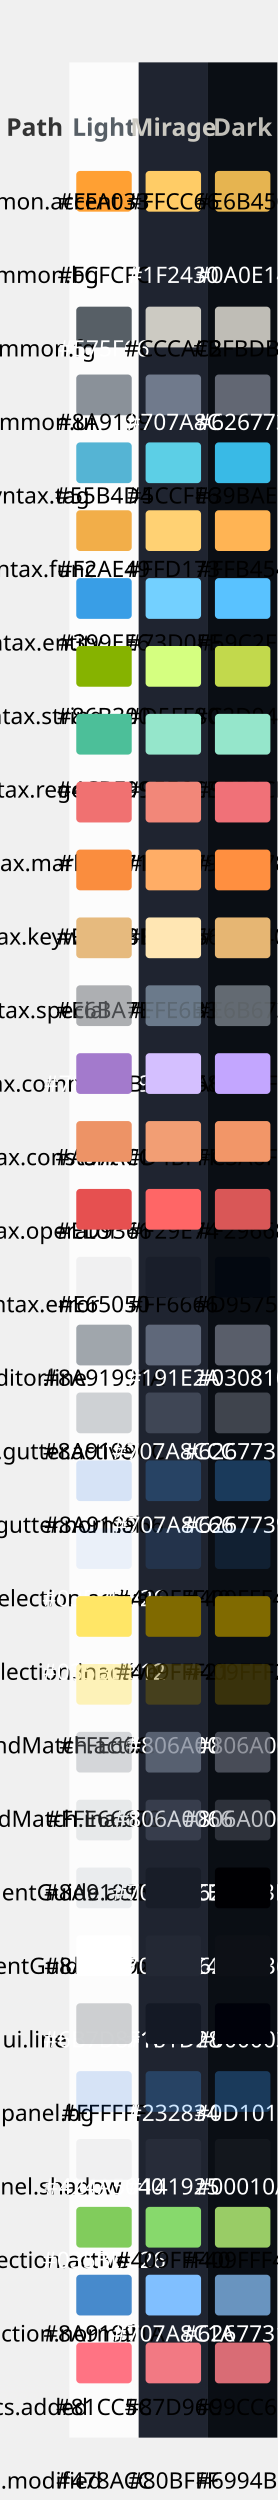
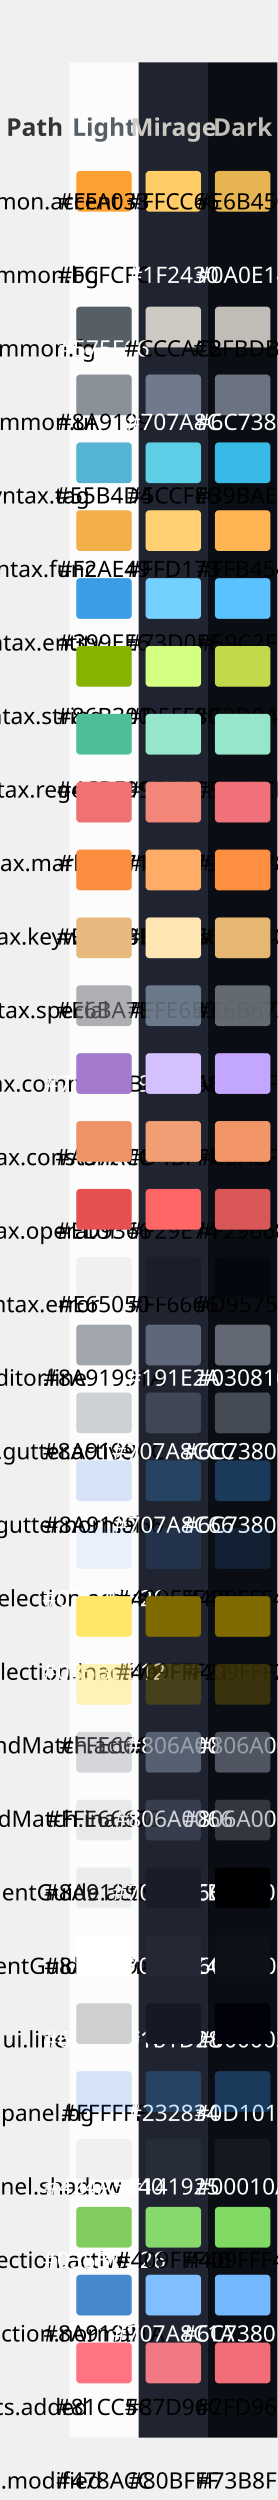
<svg xmlns="http://www.w3.org/2000/svg" width="100%" height="105em" font-family="monospace" text-anchor="middle">
  <g>
    <rect height="105em" width="25%" x="25%" fill="#fcfcfc" />
    <rect height="105em" width="25%" x="50%" fill="#1f2430" />
    <rect height="105em" width="25%" x="75%" fill="#0a0e14" />
  </g>
  <g font-weight="bold">
    <text font-family="sans-serif" font-size="13" y="3em" x="12.5%" fill="#333333">Path</text>
    <text font-family="sans-serif" font-size="13" y="3em" x="37.5%" fill="#575f66">Light</text>
    <text font-family="sans-serif" font-size="13" y="3em" x="62.5%" fill="#cccac2">Mirage</text>
    <text font-family="sans-serif" font-size="13" y="3em" x="87.5%" fill="#bfbdb6">Dark</text>
  </g>
  <g>
    <rect height="1.8em" width="20%" x="27.5%" y="4.8em" rx="2" ry="2" fill="#ffa033" />
    <rect height="1.8em" width="20%" x="52.5%" y="4.8em" rx="2" ry="2" fill="#ffcc66" />
    <rect height="1.8em" width="20%" x="77.5%" y="4.8em" rx="2" ry="2" fill="#e6b450" />
  </g>
  <g font-family="sans-serif" font-size="12">
    <text y="6.5em" x="12.5%" fill="333333">common.accent</text>
    <text y="6.5em" x="37.5%" fill="#000000">#FFA033</text>
    <text y="6.5em" x="62.5%" fill="#000000">#FFCC66</text>
    <text y="6.5em" x="87.5%" fill="#000000">#E6B450</text>
  </g>
  <g>
    <rect height="1.8em" width="20%" x="27.5%" y="7.8em" rx="2" ry="2" fill="#fcfcfc" />
    <rect height="1.8em" width="20%" x="52.5%" y="7.8em" rx="2" ry="2" fill="#1f2430" />
    <rect height="1.8em" width="20%" x="77.5%" y="7.8em" rx="2" ry="2" fill="#0a0e14" />
  </g>
  <g font-family="sans-serif" font-size="12">
    <text y="9.75em" x="12.5%" fill="333333">common.bg</text>
    <text y="9.75em" x="37.5%" fill="#000000">#FCFCFC</text>
    <text y="9.75em" x="62.5%" fill="#ffffff">#1F2430</text>
    <text y="9.75em" x="87.5%" fill="#ffffff">#0A0E14</text>
  </g>
  <g>
    <rect height="1.8em" width="20%" x="27.5%" y="10.8em" rx="2" ry="2" fill="#575f66" />
    <rect height="1.8em" width="20%" x="52.5%" y="10.8em" rx="2" ry="2" fill="#cccac2" />
    <rect height="1.8em" width="20%" x="77.5%" y="10.8em" rx="2" ry="2" fill="#bfbdb6" />
  </g>
  <g font-family="sans-serif" font-size="12">
    <text y="13em" x="12.5%" fill="333333">common.fg</text>
    <text y="13em" x="37.5%" fill="#ffffff">#575F66</text>
    <text y="13em" x="62.5%" fill="#000000">#CCCAC2</text>
    <text y="13em" x="87.5%" fill="#000000">#BFBDB6</text>
  </g>
  <g>
    <rect height="1.8em" width="20%" x="27.5%" y="13.8em" rx="2" ry="2" fill="#8a9199" />
    <rect height="1.8em" width="20%" x="52.5%" y="13.8em" rx="2" ry="2" fill="#707a8c" />
-     <rect height="1.8em" width="20%" x="77.5%" y="13.8em" rx="2" ry="2" fill="#626773" />
+     <rect height="1.8em" width="20%" x="77.5%" y="13.8em" rx="2" ry="2" fill="#6c7380" />
  </g>
  <g font-family="sans-serif" font-size="12">
    <text y="16.25em" x="12.5%" fill="333333">common.ui</text>
    <text y="16.25em" x="37.5%" fill="#000000">#8A9199</text>
    <text y="16.25em" x="62.5%" fill="#ffffff">#707A8C</text>
-     <text y="16.25em" x="87.5%" fill="#ffffff">#626773</text>
+     <text y="16.25em" x="87.5%" fill="#ffffff">#6C7380</text>
  </g>
  <g>
    <rect height="1.8em" width="20%" x="27.5%" y="16.8em" rx="2" ry="2" fill="#55b4d4" />
    <rect height="1.8em" width="20%" x="52.5%" y="16.8em" rx="2" ry="2" fill="#5ccfe6" />
    <rect height="1.8em" width="20%" x="77.5%" y="16.8em" rx="2" ry="2" fill="#39bae6" />
  </g>
  <g font-family="sans-serif" font-size="12">
    <text y="19.5em" x="12.5%" fill="333333">syntax.tag</text>
    <text y="19.5em" x="37.5%" fill="#000000">#55B4D4</text>
    <text y="19.5em" x="62.5%" fill="#000000">#5CCFE6</text>
    <text y="19.5em" x="87.5%" fill="#000000">#39BAE6</text>
  </g>
  <g>
    <rect height="1.8em" width="20%" x="27.5%" y="19.8em" rx="2" ry="2" fill="#f2ae49" />
    <rect height="1.8em" width="20%" x="52.5%" y="19.8em" rx="2" ry="2" fill="#ffd173" />
    <rect height="1.8em" width="20%" x="77.5%" y="19.8em" rx="2" ry="2" fill="#ffb454" />
  </g>
  <g font-family="sans-serif" font-size="12">
    <text y="22.75em" x="12.5%" fill="333333">syntax.func</text>
    <text y="22.75em" x="37.5%" fill="#000000">#F2AE49</text>
    <text y="22.75em" x="62.5%" fill="#000000">#FFD173</text>
    <text y="22.75em" x="87.5%" fill="#000000">#FFB454</text>
  </g>
  <g>
    <rect height="1.8em" width="20%" x="27.5%" y="22.8em" rx="2" ry="2" fill="#399ee6" />
    <rect height="1.8em" width="20%" x="52.5%" y="22.8em" rx="2" ry="2" fill="#73d0ff" />
    <rect height="1.8em" width="20%" x="77.5%" y="22.8em" rx="2" ry="2" fill="#59c2ff" />
  </g>
  <g font-family="sans-serif" font-size="12">
    <text y="26em" x="12.5%" fill="333333">syntax.entity</text>
    <text y="26em" x="37.5%" fill="#000000">#399EE6</text>
    <text y="26em" x="62.5%" fill="#000000">#73D0FF</text>
    <text y="26em" x="87.5%" fill="#000000">#59C2FF</text>
  </g>
  <g>
    <rect height="1.8em" width="20%" x="27.5%" y="25.8em" rx="2" ry="2" fill="#86b300" />
    <rect height="1.8em" width="20%" x="52.5%" y="25.8em" rx="2" ry="2" fill="#d5ff80" />
    <rect height="1.8em" width="20%" x="77.5%" y="25.8em" rx="2" ry="2" fill="#c2d94c" />
  </g>
  <g font-family="sans-serif" font-size="12">
    <text y="29.25em" x="12.5%" fill="333333">syntax.string</text>
    <text y="29.25em" x="37.5%" fill="#000000">#86B300</text>
    <text y="29.25em" x="62.5%" fill="#000000">#D5FF80</text>
    <text y="29.25em" x="87.5%" fill="#000000">#C2D94C</text>
  </g>
  <g>
    <rect height="1.8em" width="20%" x="27.5%" y="28.8em" rx="2" ry="2" fill="#4cbf99" />
    <rect height="1.8em" width="20%" x="52.5%" y="28.8em" rx="2" ry="2" fill="#95e6cb" />
    <rect height="1.8em" width="20%" x="77.5%" y="28.8em" rx="2" ry="2" fill="#95e6cb" />
  </g>
  <g font-family="sans-serif" font-size="12">
    <text y="32.5em" x="12.5%" fill="333333">syntax.regexp</text>
    <text y="32.5em" x="37.5%" fill="#000000">#4CBF99</text>
    <text y="32.5em" x="62.5%" fill="#000000">#95E6CB</text>
    <text y="32.5em" x="87.5%" fill="#000000">#95E6CB</text>
  </g>
  <g>
    <rect height="1.8em" width="20%" x="27.5%" y="31.8em" rx="2" ry="2" fill="#f07171" />
    <rect height="1.8em" width="20%" x="52.5%" y="31.8em" rx="2" ry="2" fill="#f28779" />
    <rect height="1.8em" width="20%" x="77.5%" y="31.8em" rx="2" ry="2" fill="#f07178" />
  </g>
  <g font-family="sans-serif" font-size="12">
    <text y="35.75em" x="12.5%" fill="333333">syntax.markup</text>
    <text y="35.75em" x="37.5%" fill="#000000">#F07171</text>
    <text y="35.75em" x="62.5%" fill="#000000">#F28779</text>
    <text y="35.75em" x="87.5%" fill="#000000">#F07178</text>
  </g>
  <g>
    <rect height="1.8em" width="20%" x="27.5%" y="34.8em" rx="2" ry="2" fill="#fa8d3e" />
    <rect height="1.8em" width="20%" x="52.5%" y="34.8em" rx="2" ry="2" fill="#ffad66" />
    <rect height="1.8em" width="20%" x="77.5%" y="34.8em" rx="2" ry="2" fill="#ff8f40" />
  </g>
  <g font-family="sans-serif" font-size="12">
    <text y="39em" x="12.5%" fill="333333">syntax.keyword</text>
    <text y="39em" x="37.5%" fill="#000000">#FA8D3E</text>
    <text y="39em" x="62.5%" fill="#000000">#FFAD66</text>
    <text y="39em" x="87.5%" fill="#000000">#FF8F40</text>
  </g>
  <g>
    <rect height="1.8em" width="20%" x="27.5%" y="37.8em" rx="2" ry="2" fill="#e6ba7e" />
    <rect height="1.8em" width="20%" x="52.5%" y="37.8em" rx="2" ry="2" fill="#ffe6b3" />
    <rect height="1.8em" width="20%" x="77.5%" y="37.8em" rx="2" ry="2" fill="#e6b673" />
  </g>
  <g font-family="sans-serif" font-size="12">
    <text y="42.25em" x="12.5%" fill="333333">syntax.special</text>
    <text y="42.25em" x="37.5%" fill="#000000">#E6BA7E</text>
    <text y="42.25em" x="62.5%" fill="#000000">#FFE6B3</text>
    <text y="42.25em" x="87.5%" fill="#000000">#E6B673</text>
  </g>
  <g>
    <rect height="1.8em" width="20%" x="27.5%" y="40.8em" rx="2" ry="2" fill="#787b8099" />
    <rect height="1.8em" width="20%" x="52.5%" y="40.8em" rx="2" ry="2" fill="#b8cfe680" />
    <rect height="1.8em" width="20%" x="77.5%" y="40.8em" rx="2" ry="2" fill="#acb6bf8c" />
  </g>
  <g font-family="sans-serif" font-size="12">
    <text y="45.5em" x="12.5%" fill="333333">syntax.comment</text>
    <text y="45.5em" x="37.5%" fill="#ffffff">#787B8099</text>
    <text y="45.5em" x="62.5%" fill="#000000">#B8CFE680</text>
    <text y="45.5em" x="87.5%" fill="#000000">#ACB6BF8C</text>
  </g>
  <g>
    <rect height="1.8em" width="20%" x="27.5%" y="43.8em" rx="2" ry="2" fill="#a37acc" />
    <rect height="1.8em" width="20%" x="52.5%" y="43.8em" rx="2" ry="2" fill="#d4bfff" />
    <rect height="1.8em" width="20%" x="77.5%" y="43.8em" rx="2" ry="2" fill="#c3a6ff" />
  </g>
  <g font-family="sans-serif" font-size="12">
    <text y="48.75em" x="12.5%" fill="333333">syntax.constant</text>
    <text y="48.75em" x="37.5%" fill="#000000">#A37ACC</text>
    <text y="48.75em" x="62.5%" fill="#000000">#D4BFFF</text>
    <text y="48.75em" x="87.5%" fill="#000000">#C3A6FF</text>
  </g>
  <g>
    <rect height="1.8em" width="20%" x="27.5%" y="46.8em" rx="2" ry="2" fill="#ed9366" />
    <rect height="1.8em" width="20%" x="52.5%" y="46.8em" rx="2" ry="2" fill="#f29e74" />
    <rect height="1.8em" width="20%" x="77.5%" y="46.8em" rx="2" ry="2" fill="#f29668" />
  </g>
  <g font-family="sans-serif" font-size="12">
    <text y="52em" x="12.5%" fill="333333">syntax.operator</text>
    <text y="52em" x="37.5%" fill="#000000">#ED9366</text>
    <text y="52em" x="62.5%" fill="#000000">#F29E74</text>
    <text y="52em" x="87.5%" fill="#000000">#F29668</text>
  </g>
  <g>
    <rect height="1.8em" width="20%" x="27.5%" y="49.8em" rx="2" ry="2" fill="#e65050" />
    <rect height="1.8em" width="20%" x="52.5%" y="49.8em" rx="2" ry="2" fill="#ff6666" />
    <rect height="1.8em" width="20%" x="77.5%" y="49.8em" rx="2" ry="2" fill="#d95757" />
  </g>
  <g font-family="sans-serif" font-size="12">
    <text y="55.25em" x="12.5%" fill="333333">syntax.error</text>
    <text y="55.25em" x="37.5%" fill="#000000">#E65050</text>
    <text y="55.25em" x="62.5%" fill="#000000">#FF6666</text>
    <text y="55.25em" x="87.5%" fill="#000000">#D95757</text>
  </g>
  <g>
    <rect height="1.8em" width="20%" x="27.5%" y="52.8em" rx="2" ry="2" fill="#8a91991a" />
    <rect height="1.8em" width="20%" x="52.5%" y="52.8em" rx="2" ry="2" fill="#191e2a" />
    <rect height="1.8em" width="20%" x="77.5%" y="52.8em" rx="2" ry="2" fill="#030810" />
  </g>
  <g font-family="sans-serif" font-size="12">
    <text y="58.5em" x="12.5%" fill="333333">editor.line</text>
    <text y="58.5em" x="37.5%" fill="#000000">#8A91991A</text>
    <text y="58.5em" x="62.5%" fill="#ffffff">#191E2A</text>
    <text y="58.5em" x="87.5%" fill="#ffffff">#030810</text>
  </g>
  <g>
    <rect height="1.8em" width="20%" x="27.5%" y="55.8em" rx="2" ry="2" fill="#8a9199cc" />
    <rect height="1.8em" width="20%" x="52.5%" y="55.8em" rx="2" ry="2" fill="#707a8ccc" />
-     <rect height="1.8em" width="20%" x="77.5%" y="55.8em" rx="2" ry="2" fill="#626773e6" />
+     <rect height="1.8em" width="20%" x="77.5%" y="55.8em" rx="2" ry="2" fill="#6c7380e6" />
  </g>
  <g font-family="sans-serif" font-size="12">
    <text y="61.75em" x="12.5%" fill="333333">editor.gutter.active</text>
    <text y="61.75em" x="37.5%" fill="#000000">#8A9199CC</text>
    <text y="61.75em" x="62.5%" fill="#ffffff">#707A8CCC</text>
-     <text y="61.75em" x="87.5%" fill="#ffffff">#626773E6</text>
+     <text y="61.75em" x="87.5%" fill="#ffffff">#6C7380E6</text>
  </g>
  <g>
    <rect height="1.8em" width="20%" x="27.5%" y="58.8em" rx="2" ry="2" fill="#8a919966" />
    <rect height="1.8em" width="20%" x="52.5%" y="58.8em" rx="2" ry="2" fill="#707a8c66" />
-     <rect height="1.8em" width="20%" x="77.5%" y="58.8em" rx="2" ry="2" fill="#62677399" />
+     <rect height="1.8em" width="20%" x="77.5%" y="58.8em" rx="2" ry="2" fill="#6c738099" />
  </g>
  <g font-family="sans-serif" font-size="12">
    <text y="65em" x="12.5%" fill="333333">editor.gutter.normal</text>
    <text y="65em" x="37.5%" fill="#000000">#8A919966</text>
    <text y="65em" x="62.5%" fill="#ffffff">#707A8C66</text>
-     <text y="65em" x="87.5%" fill="#ffffff">#62677399</text>
+     <text y="65em" x="87.5%" fill="#ffffff">#6C738099</text>
  </g>
  <g>
    <rect height="1.8em" width="20%" x="27.5%" y="61.8em" rx="2" ry="2" fill="#035bd626" />
    <rect height="1.8em" width="20%" x="52.5%" y="61.8em" rx="2" ry="2" fill="#409fff40" />
    <rect height="1.8em" width="20%" x="77.5%" y="61.8em" rx="2" ry="2" fill="#409fff4d" />
  </g>
  <g font-family="sans-serif" font-size="12">
    <text y="68.25em" x="12.5%" fill="333333">editor.selection.active</text>
    <text y="68.25em" x="37.5%" fill="#ffffff">#035BD626</text>
    <text y="68.25em" x="62.5%" fill="#000000">#409FFF40</text>
    <text y="68.25em" x="87.5%" fill="#000000">#409FFF4D</text>
  </g>
  <g>
    <rect height="1.8em" width="20%" x="27.5%" y="64.8em" rx="2" ry="2" fill="#035bd612" />
    <rect height="1.8em" width="20%" x="52.5%" y="64.8em" rx="2" ry="2" fill="#409fff21" />
    <rect height="1.8em" width="20%" x="77.5%" y="64.8em" rx="2" ry="2" fill="#409fff21" />
  </g>
  <g font-family="sans-serif" font-size="12">
    <text y="71.5em" x="12.5%" fill="333333">editor.selection.inactive</text>
    <text y="71.5em" x="37.5%" fill="#ffffff">#035BD612</text>
    <text y="71.5em" x="62.5%" fill="#000000">#409FFF21</text>
    <text y="71.5em" x="87.5%" fill="#000000">#409FFF21</text>
  </g>
  <g>
    <rect height="1.8em" width="20%" x="27.5%" y="67.8em" rx="2" ry="2" fill="#ffe666" />
    <rect height="1.8em" width="20%" x="52.5%" y="67.8em" rx="2" ry="2" fill="#806a00" />
    <rect height="1.8em" width="20%" x="77.5%" y="67.8em" rx="2" ry="2" fill="#806a00" />
  </g>
  <g font-family="sans-serif" font-size="12">
    <text y="74.75em" x="12.5%" fill="333333">editor.findMatch.active</text>
    <text y="74.75em" x="37.5%" fill="#000000">#FFE666</text>
    <text y="74.75em" x="62.5%" fill="#ffffff">#806A00</text>
    <text y="74.75em" x="87.5%" fill="#ffffff">#806A00</text>
  </g>
  <g>
    <rect height="1.8em" width="20%" x="27.5%" y="70.8em" rx="2" ry="2" fill="#ffe66673" />
    <rect height="1.8em" width="20%" x="52.5%" y="70.8em" rx="2" ry="2" fill="#806a0066" />
    <rect height="1.8em" width="20%" x="77.5%" y="70.8em" rx="2" ry="2" fill="#806a0066" />
  </g>
  <g font-family="sans-serif" font-size="12">
    <text y="78em" x="12.5%" fill="333333">editor.findMatch.inactive</text>
    <text y="78em" x="37.5%" fill="#000000">#FFE66673</text>
    <text y="78em" x="62.5%" fill="#ffffff">#806A0066</text>
    <text y="78em" x="87.5%" fill="#ffffff">#806A0066</text>
  </g>
  <g>
    <rect height="1.8em" width="20%" x="27.5%" y="73.8em" rx="2" ry="2" fill="#8a919959" />
    <rect height="1.8em" width="20%" x="52.5%" y="73.8em" rx="2" ry="2" fill="#707a8cb3" />
-     <rect height="1.8em" width="20%" x="77.5%" y="73.8em" rx="2" ry="2" fill="#626773b3" />
+     <rect height="1.8em" width="20%" x="77.5%" y="73.8em" rx="2" ry="2" fill="#6c7380b3" />
  </g>
  <g font-family="sans-serif" font-size="12">
    <text y="81.25em" x="12.5%" fill="333333">editor.indentGuide.active</text>
    <text y="81.25em" x="37.5%" fill="#000000">#8A919959</text>
    <text y="81.25em" x="62.5%" fill="#ffffff">#707A8CB3</text>
-     <text y="81.25em" x="87.5%" fill="#ffffff">#626773B3</text>
+     <text y="81.25em" x="87.5%" fill="#ffffff">#6C7380B3</text>
  </g>
  <g>
    <rect height="1.8em" width="20%" x="27.5%" y="76.8em" rx="2" ry="2" fill="#8a91992e" />
    <rect height="1.8em" width="20%" x="52.5%" y="76.8em" rx="2" ry="2" fill="#707a8c4d" />
-     <rect height="1.8em" width="20%" x="77.5%" y="76.8em" rx="2" ry="2" fill="#62677366" />
+     <rect height="1.8em" width="20%" x="77.5%" y="76.8em" rx="2" ry="2" fill="#6c738066" />
  </g>
  <g font-family="sans-serif" font-size="12">
    <text y="84.5em" x="12.5%" fill="333333">editor.indentGuide.normal</text>
    <text y="84.5em" x="37.5%" fill="#000000">#8A91992E</text>
    <text y="84.5em" x="62.5%" fill="#ffffff">#707A8C4D</text>
-     <text y="84.5em" x="87.5%" fill="#ffffff">#62677366</text>
+     <text y="84.5em" x="87.5%" fill="#ffffff">#6C738066</text>
  </g>
  <g>
    <rect height="1.8em" width="20%" x="27.5%" y="79.8em" rx="2" ry="2" fill="#6b7d8f1f" />
    <rect height="1.8em" width="20%" x="52.5%" y="79.8em" rx="2" ry="2" fill="#181d28" />
    <rect height="1.8em" width="20%" x="77.5%" y="79.8em" rx="2" ry="2" fill="#000003" />
  </g>
  <g font-family="sans-serif" font-size="12">
    <text y="87.75em" x="12.5%" fill="333333">ui.line</text>
    <text y="87.75em" x="37.5%" fill="#ffffff">#6B7D8F1F</text>
    <text y="87.75em" x="62.5%" fill="#ffffff">#181D28</text>
    <text y="87.75em" x="87.5%" fill="#ffffff">#000003</text>
  </g>
  <g>
    <rect height="1.8em" width="20%" x="27.5%" y="82.8em" rx="2" ry="2" fill="#ffffff" />
    <rect height="1.8em" width="20%" x="52.5%" y="82.8em" rx="2" ry="2" fill="#232834" />
    <rect height="1.8em" width="20%" x="77.5%" y="82.8em" rx="2" ry="2" fill="#0d1016" />
  </g>
  <g font-family="sans-serif" font-size="12">
    <text y="91em" x="12.5%" fill="333333">ui.panel.bg</text>
    <text y="91em" x="37.5%" fill="#000000">#FFFFFF</text>
    <text y="91em" x="62.5%" fill="#ffffff">#232834</text>
    <text y="91em" x="87.5%" fill="#ffffff">#0D1016</text>
  </g>
  <g>
    <rect height="1.8em" width="20%" x="27.5%" y="85.8em" rx="2" ry="2" fill="#424a5040" />
    <rect height="1.8em" width="20%" x="52.5%" y="85.8em" rx="2" ry="2" fill="#141925" />
    <rect height="1.8em" width="20%" x="77.5%" y="85.8em" rx="2" ry="2" fill="#00010a" />
  </g>
  <g font-family="sans-serif" font-size="12">
    <text y="94.25em" x="12.5%" fill="333333">ui.panel.shadow</text>
    <text y="94.25em" x="37.5%" fill="#ffffff">#424A5040</text>
    <text y="94.25em" x="62.5%" fill="#ffffff">#141925</text>
    <text y="94.25em" x="87.5%" fill="#ffffff">#00010A</text>
  </g>
  <g>
    <rect height="1.8em" width="20%" x="27.5%" y="88.8em" rx="2" ry="2" fill="#035bd626" />
    <rect height="1.8em" width="20%" x="52.5%" y="88.8em" rx="2" ry="2" fill="#409fff40" />
    <rect height="1.8em" width="20%" x="77.5%" y="88.8em" rx="2" ry="2" fill="#409fff4d" />
  </g>
  <g font-family="sans-serif" font-size="12">
    <text y="97.5em" x="12.5%" fill="333333">ui.selection.active</text>
    <text y="97.5em" x="37.5%" fill="#ffffff">#035BD626</text>
    <text y="97.5em" x="62.5%" fill="#000000">#409FFF40</text>
    <text y="97.5em" x="87.5%" fill="#000000">#409FFF4D</text>
  </g>
  <g>
    <rect height="1.8em" width="20%" x="27.5%" y="91.8em" rx="2" ry="2" fill="#8a91991a" />
    <rect height="1.8em" width="20%" x="52.5%" y="91.8em" rx="2" ry="2" fill="#707a8c1a" />
-     <rect height="1.8em" width="20%" x="77.5%" y="91.8em" rx="2" ry="2" fill="#6267731a" />
+     <rect height="1.8em" width="20%" x="77.5%" y="91.8em" rx="2" ry="2" fill="#6c73801a" />
  </g>
  <g font-family="sans-serif" font-size="12">
    <text y="100.75em" x="12.5%" fill="333333">ui.selection.normal</text>
    <text y="100.75em" x="37.5%" fill="#000000">#8A91991A</text>
    <text y="100.75em" x="62.5%" fill="#ffffff">#707A8C1A</text>
-     <text y="100.75em" x="87.5%" fill="#ffffff">#6267731A</text>
+     <text y="100.75em" x="87.5%" fill="#ffffff">#6C73801A</text>
  </g>
  <g>
    <rect height="1.8em" width="20%" x="27.5%" y="94.8em" rx="2" ry="2" fill="#81cc5c" />
    <rect height="1.8em" width="20%" x="52.5%" y="94.8em" rx="2" ry="2" fill="#87d96c" />
-     <rect height="1.8em" width="20%" x="77.5%" y="94.8em" rx="2" ry="2" fill="#99cc66" />
+     <rect height="1.8em" width="20%" x="77.5%" y="94.8em" rx="2" ry="2" fill="#7fd962" />
  </g>
  <g font-family="sans-serif" font-size="12">
    <text y="104em" x="12.5%" fill="333333">vcs.added</text>
    <text y="104em" x="37.5%" fill="#000000">#81CC5C</text>
    <text y="104em" x="62.5%" fill="#000000">#87D96C</text>
-     <text y="104em" x="87.5%" fill="#000000">#99CC66</text>
+     <text y="104em" x="87.5%" fill="#000000">#7FD962</text>
  </g>
  <g>
    <rect height="1.8em" width="20%" x="27.5%" y="97.8em" rx="2" ry="2" fill="#478acc" />
    <rect height="1.8em" width="20%" x="52.5%" y="97.8em" rx="2" ry="2" fill="#80bfff" />
-     <rect height="1.8em" width="20%" x="77.5%" y="97.8em" rx="2" ry="2" fill="#6994bf" />
+     <rect height="1.8em" width="20%" x="77.5%" y="97.8em" rx="2" ry="2" fill="#73b8ff" />
  </g>
  <g font-family="sans-serif" font-size="12">
    <text y="107.25em" x="12.5%" fill="333333">vcs.modified</text>
    <text y="107.25em" x="37.5%" fill="#000000">#478ACC</text>
    <text y="107.25em" x="62.5%" fill="#000000">#80BFFF</text>
-     <text y="107.25em" x="87.5%" fill="#000000">#6994BF</text>
+     <text y="107.25em" x="87.5%" fill="#000000">#73B8FF</text>
  </g>
  <g>
    <rect height="1.8em" width="20%" x="27.5%" y="100.8em" rx="2" ry="2" fill="#ff7383" />
    <rect height="1.8em" width="20%" x="52.5%" y="100.8em" rx="2" ry="2" fill="#f27983" />
-     <rect height="1.8em" width="20%" x="77.5%" y="100.8em" rx="2" ry="2" fill="#d96c75" />
+     <rect height="1.8em" width="20%" x="77.5%" y="100.8em" rx="2" ry="2" fill="#f26d78" />
  </g>
  <g font-family="sans-serif" font-size="12">
    <text y="110.5em" x="12.5%" fill="333333">vcs.removed</text>
    <text y="110.5em" x="37.5%" fill="#000000">#FF7383</text>
    <text y="110.5em" x="62.5%" fill="#000000">#F27983</text>
-     <text y="110.5em" x="87.5%" fill="#000000">#D96C75</text>
+     <text y="110.5em" x="87.5%" fill="#000000">#F26D78</text>
  </g>
</svg>
